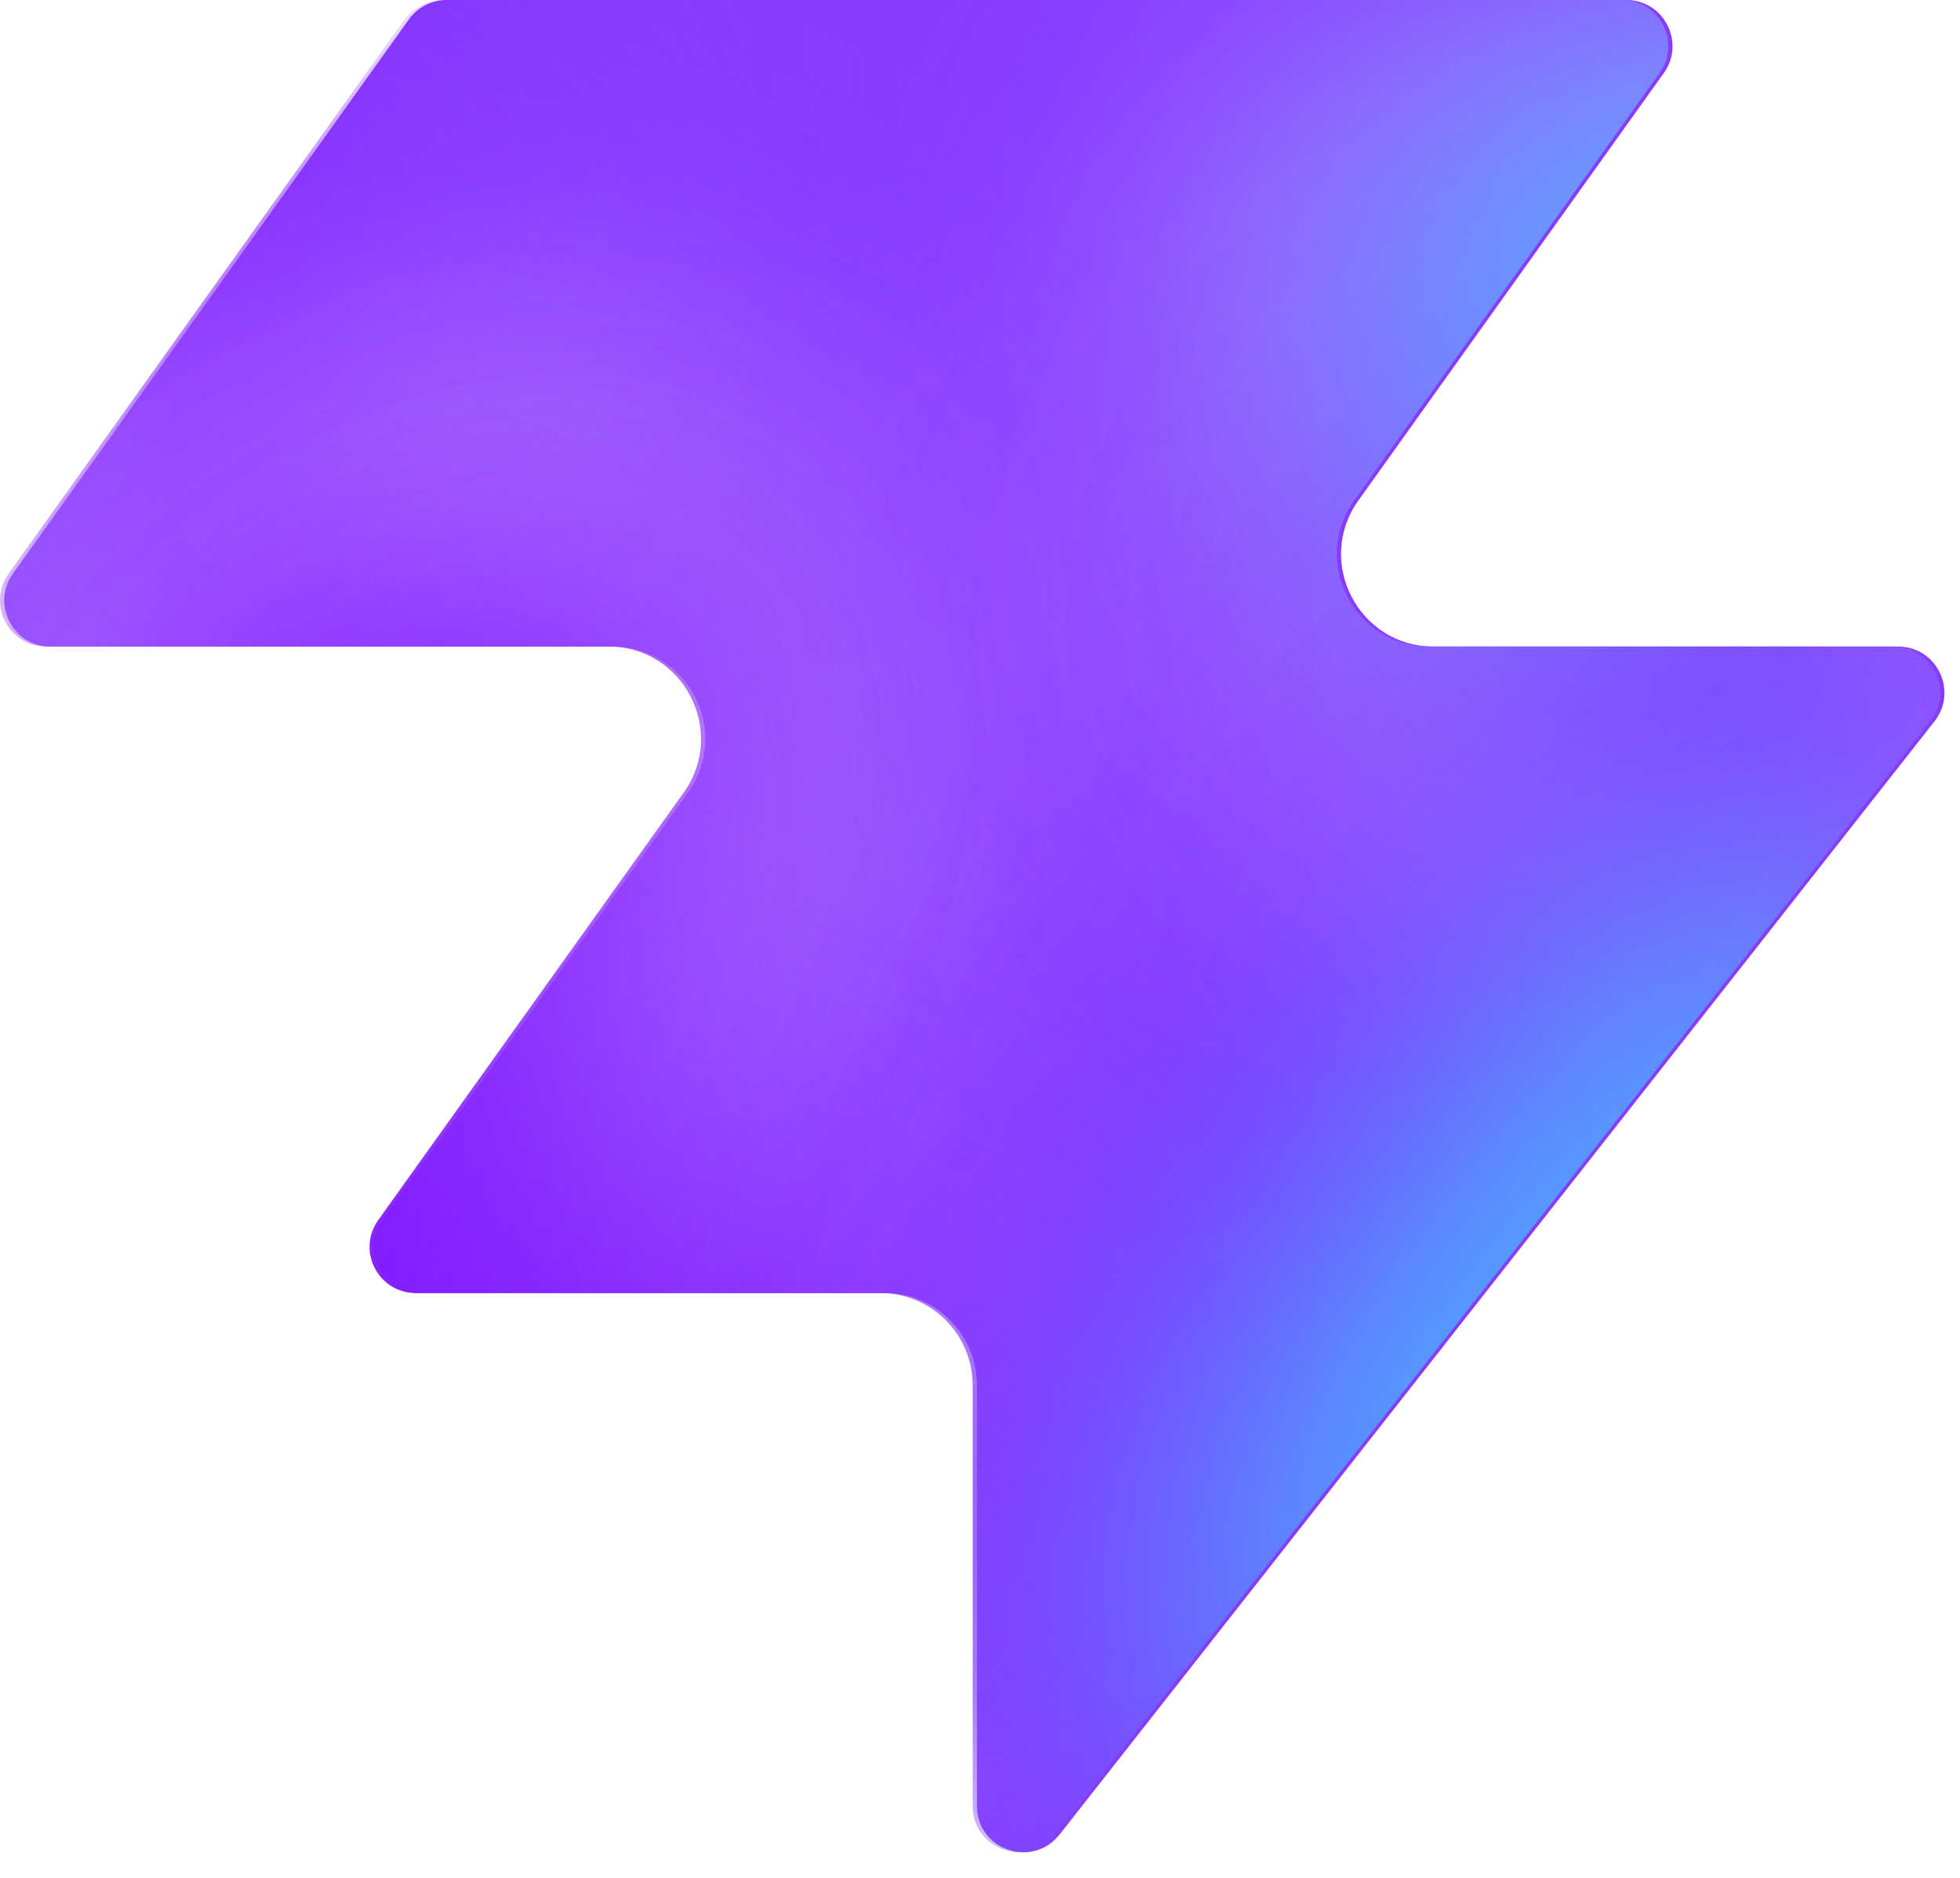
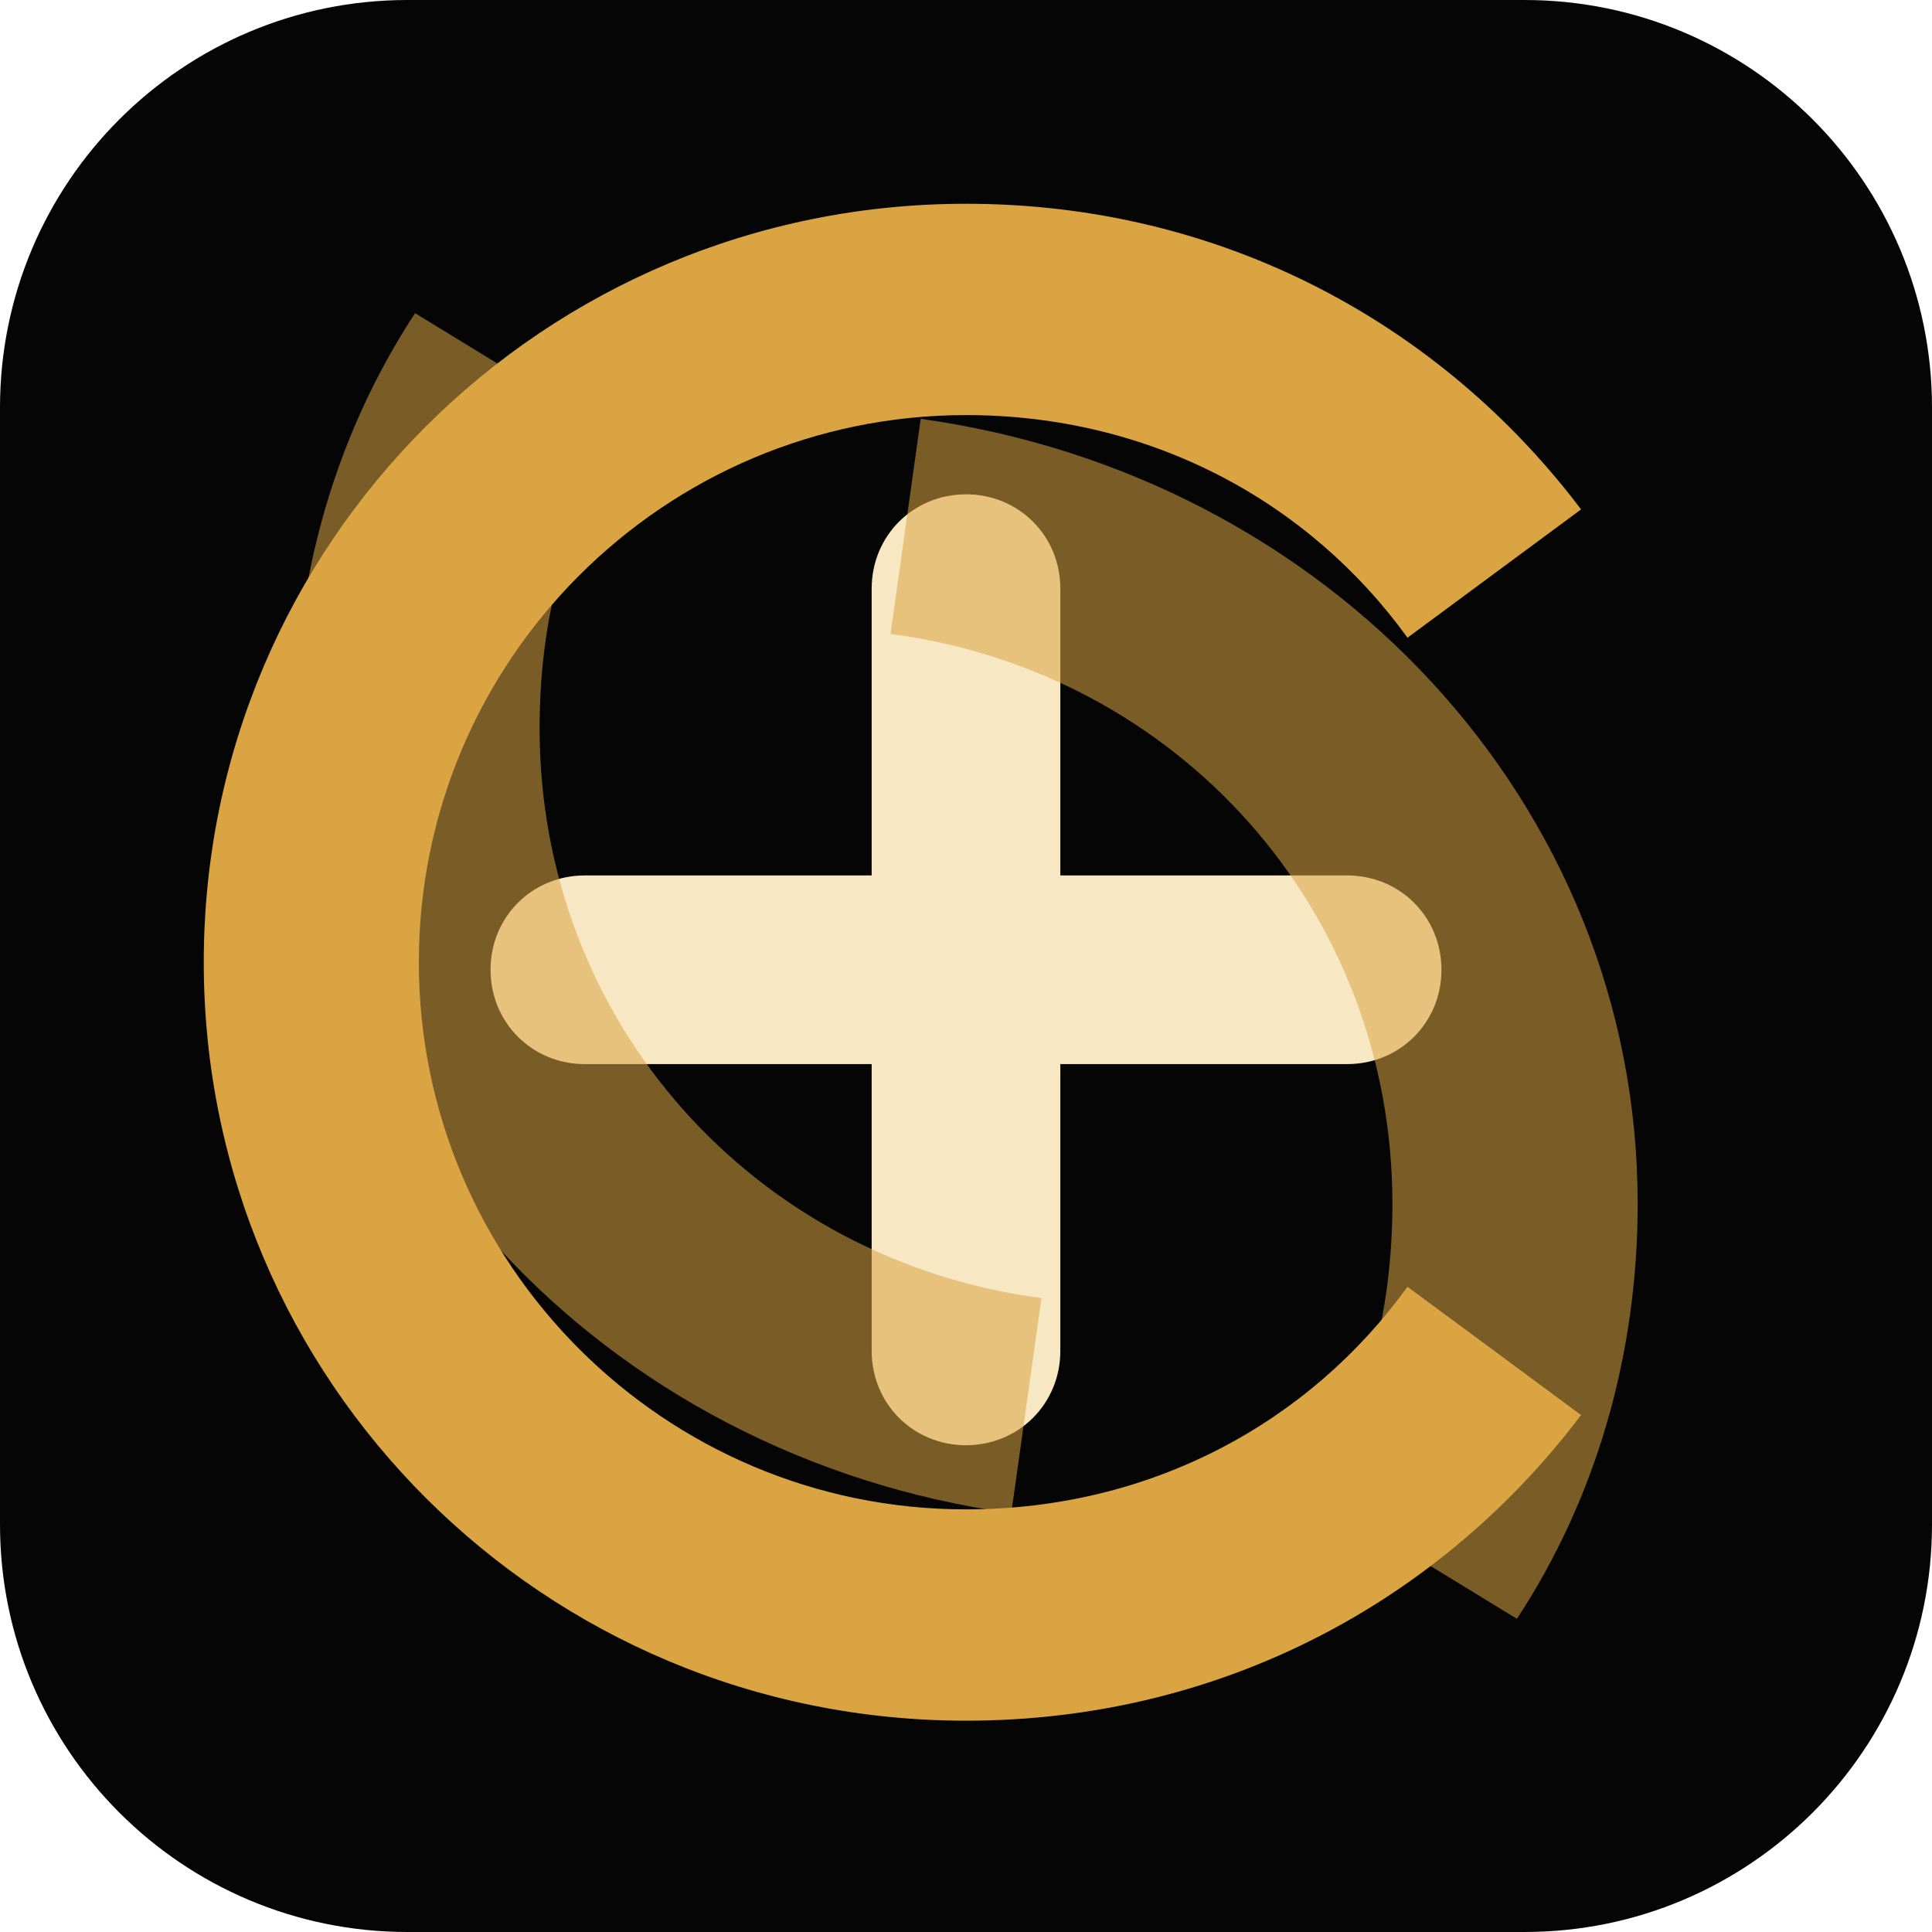
- <svg xmlns="http://www.w3.org/2000/svg" width="48" height="46" fill="none" viewBox="0 0 48 46">
-   <path fill="#863bff" d="M25.946 44.938c-.664.845-2.021.375-2.021-.698V33.937a2.26 2.26 0 0 0-2.262-2.262H10.287c-.92 0-1.456-1.04-.92-1.788l7.48-10.471c1.07-1.497 0-3.578-1.842-3.578H1.237c-.92 0-1.456-1.04-.92-1.788L10.013.474c.214-.297.556-.474.92-.474h28.894c.92 0 1.456 1.04.92 1.788l-7.48 10.471c-1.07 1.498 0 3.579 1.842 3.579h11.377c.943 0 1.473 1.088.89 1.83L25.947 44.94z" style="fill:#863bff;fill:color(display-p3 .525 .23 1);fill-opacity:1" />
-   <mask id="a" width="48" height="46" x="0" y="0" maskUnits="userSpaceOnUse" style="mask-type:alpha">
-     <path fill="#000" d="M25.842 44.938c-.664.844-2.021.375-2.021-.698V33.937a2.26 2.26 0 0 0-2.262-2.262H10.183c-.92 0-1.456-1.04-.92-1.788l7.48-10.471c1.07-1.498 0-3.579-1.842-3.579H1.133c-.92 0-1.456-1.04-.92-1.787L9.91.473c.214-.297.556-.474.92-.474h28.894c.92 0 1.456 1.04.92 1.788l-7.48 10.471c-1.07 1.498 0 3.578 1.842 3.578h11.377c.943 0 1.473 1.088.89 1.832L25.843 44.94z" style="fill:#000;fill-opacity:1" />
-   </mask>
-   <g mask="url(#a)">
-     <g filter="url(#b)">
-       <ellipse cx="5.508" cy="14.704" fill="#ede6ff" rx="5.508" ry="14.704" style="fill:#ede6ff;fill:color(display-p3 .927 .903 1);fill-opacity:1" transform="matrix(.00324 1 1 -.00324 -4.47 31.516)" />
-     </g>
-     <g filter="url(#c)">
-       <ellipse cx="10.399" cy="29.851" fill="#ede6ff" rx="10.399" ry="29.851" style="fill:#ede6ff;fill:color(display-p3 .927 .903 1);fill-opacity:1" transform="matrix(.00324 1 1 -.00324 -39.328 7.883)" />
-     </g>
-     <g filter="url(#d)">
-       <ellipse cx="5.508" cy="30.487" fill="#7e14ff" rx="5.508" ry="30.487" style="fill:#7e14ff;fill:color(display-p3 .492 .077 1);fill-opacity:1" transform="rotate(89.814 -25.913 -14.639)scale(1 -1)" />
-     </g>
-     <g filter="url(#e)">
-       <ellipse cx="5.508" cy="30.599" fill="#7e14ff" rx="5.508" ry="30.599" style="fill:#7e14ff;fill:color(display-p3 .492 .077 1);fill-opacity:1" transform="rotate(89.814 -32.644 -3.334)scale(1 -1)" />
-     </g>
-     <g filter="url(#f)">
-       <ellipse cx="5.508" cy="30.599" fill="#7e14ff" rx="5.508" ry="30.599" style="fill:#7e14ff;fill:color(display-p3 .492 .077 1);fill-opacity:1" transform="matrix(.00324 1 1 -.00324 -34.34 30.47)" />
-     </g>
-     <g filter="url(#g)">
-       <ellipse cx="14.072" cy="22.078" fill="#ede6ff" rx="14.072" ry="22.078" style="fill:#ede6ff;fill:color(display-p3 .927 .903 1);fill-opacity:1" transform="rotate(93.35 24.506 48.493)scale(-1 1)" />
-     </g>
-     <g filter="url(#h)">
-       <ellipse cx="3.47" cy="21.501" fill="#7e14ff" rx="3.47" ry="21.501" style="fill:#7e14ff;fill:color(display-p3 .492 .077 1);fill-opacity:1" transform="rotate(89.009 28.708 47.59)scale(-1 1)" />
-     </g>
-     <g filter="url(#i)">
-       <ellipse cx="3.47" cy="21.501" fill="#7e14ff" rx="3.47" ry="21.501" style="fill:#7e14ff;fill:color(display-p3 .492 .077 1);fill-opacity:1" transform="rotate(89.009 28.708 47.59)scale(-1 1)" />
-     </g>
-     <g filter="url(#j)">
-       <ellipse cx=".387" cy="8.972" fill="#7e14ff" rx="4.407" ry="29.108" style="fill:#7e14ff;fill:color(display-p3 .492 .077 1);fill-opacity:1" transform="rotate(39.51 .387 8.972)" />
-     </g>
-     <g filter="url(#k)">
-       <ellipse cx="47.523" cy="-6.092" fill="#7e14ff" rx="4.407" ry="29.108" style="fill:#7e14ff;fill:color(display-p3 .492 .077 1);fill-opacity:1" transform="rotate(37.892 47.523 -6.092)" />
-     </g>
-     <g filter="url(#l)">
-       <ellipse cx="41.412" cy="6.333" fill="#47bfff" rx="5.971" ry="9.665" style="fill:#47bfff;fill:color(display-p3 .28 .748 1);fill-opacity:1" transform="rotate(37.892 41.412 6.333)" />
-     </g>
-     <g filter="url(#m)">
-       <ellipse cx="-1.879" cy="38.332" fill="#7e14ff" rx="4.407" ry="29.108" style="fill:#7e14ff;fill:color(display-p3 .492 .077 1);fill-opacity:1" transform="rotate(37.892 -1.88 38.332)" />
-     </g>
-     <g filter="url(#n)">
-       <ellipse cx="-1.879" cy="38.332" fill="#7e14ff" rx="4.407" ry="29.108" style="fill:#7e14ff;fill:color(display-p3 .492 .077 1);fill-opacity:1" transform="rotate(37.892 -1.88 38.332)" />
-     </g>
-     <g filter="url(#o)">
-       <ellipse cx="35.651" cy="29.907" fill="#7e14ff" rx="4.407" ry="29.108" style="fill:#7e14ff;fill:color(display-p3 .492 .077 1);fill-opacity:1" transform="rotate(37.892 35.651 29.907)" />
-     </g>
-     <g filter="url(#p)">
-       <ellipse cx="38.418" cy="32.4" fill="#47bfff" rx="5.971" ry="15.297" style="fill:#47bfff;fill:color(display-p3 .28 .748 1);fill-opacity:1" transform="rotate(37.892 38.418 32.4)" />
-     </g>
-   </g>
-   <defs>
-     <filter id="b" width="60.045" height="41.654" x="-19.77" y="16.149" color-interpolation-filters="sRGB" filterUnits="userSpaceOnUse">
-       <feFlood flood-opacity="0" result="BackgroundImageFix" />
-       <feBlend in="SourceGraphic" in2="BackgroundImageFix" result="shape" />
-       <feGaussianBlur result="effect1_foregroundBlur_2002_17158" stdDeviation="7.659" />
-     </filter>
-     <filter id="c" width="90.34" height="51.437" x="-54.613" y="-7.533" color-interpolation-filters="sRGB" filterUnits="userSpaceOnUse">
-       <feFlood flood-opacity="0" result="BackgroundImageFix" />
-       <feBlend in="SourceGraphic" in2="BackgroundImageFix" result="shape" />
-       <feGaussianBlur result="effect1_foregroundBlur_2002_17158" stdDeviation="7.659" />
-     </filter>
-     <filter id="d" width="79.355" height="29.4" x="-49.64" y="2.03" color-interpolation-filters="sRGB" filterUnits="userSpaceOnUse">
-       <feFlood flood-opacity="0" result="BackgroundImageFix" />
-       <feBlend in="SourceGraphic" in2="BackgroundImageFix" result="shape" />
-       <feGaussianBlur result="effect1_foregroundBlur_2002_17158" stdDeviation="4.596" />
-     </filter>
-     <filter id="e" width="79.579" height="29.4" x="-45.045" y="20.029" color-interpolation-filters="sRGB" filterUnits="userSpaceOnUse">
-       <feFlood flood-opacity="0" result="BackgroundImageFix" />
-       <feBlend in="SourceGraphic" in2="BackgroundImageFix" result="shape" />
-       <feGaussianBlur result="effect1_foregroundBlur_2002_17158" stdDeviation="4.596" />
-     </filter>
-     <filter id="f" width="79.579" height="29.4" x="-43.513" y="21.178" color-interpolation-filters="sRGB" filterUnits="userSpaceOnUse">
-       <feFlood flood-opacity="0" result="BackgroundImageFix" />
-       <feBlend in="SourceGraphic" in2="BackgroundImageFix" result="shape" />
-       <feGaussianBlur result="effect1_foregroundBlur_2002_17158" stdDeviation="4.596" />
-     </filter>
-     <filter id="g" width="74.749" height="58.852" x="15.756" y="-17.901" color-interpolation-filters="sRGB" filterUnits="userSpaceOnUse">
-       <feFlood flood-opacity="0" result="BackgroundImageFix" />
-       <feBlend in="SourceGraphic" in2="BackgroundImageFix" result="shape" />
-       <feGaussianBlur result="effect1_foregroundBlur_2002_17158" stdDeviation="7.659" />
-     </filter>
-     <filter id="h" width="61.377" height="25.362" x="23.548" y="2.284" color-interpolation-filters="sRGB" filterUnits="userSpaceOnUse">
-       <feFlood flood-opacity="0" result="BackgroundImageFix" />
-       <feBlend in="SourceGraphic" in2="BackgroundImageFix" result="shape" />
-       <feGaussianBlur result="effect1_foregroundBlur_2002_17158" stdDeviation="4.596" />
-     </filter>
-     <filter id="i" width="61.377" height="25.362" x="23.548" y="2.284" color-interpolation-filters="sRGB" filterUnits="userSpaceOnUse">
-       <feFlood flood-opacity="0" result="BackgroundImageFix" />
-       <feBlend in="SourceGraphic" in2="BackgroundImageFix" result="shape" />
-       <feGaussianBlur result="effect1_foregroundBlur_2002_17158" stdDeviation="4.596" />
-     </filter>
-     <filter id="j" width="56.045" height="63.649" x="-27.636" y="-22.853" color-interpolation-filters="sRGB" filterUnits="userSpaceOnUse">
-       <feFlood flood-opacity="0" result="BackgroundImageFix" />
-       <feBlend in="SourceGraphic" in2="BackgroundImageFix" result="shape" />
-       <feGaussianBlur result="effect1_foregroundBlur_2002_17158" stdDeviation="4.596" />
-     </filter>
-     <filter id="k" width="54.814" height="64.646" x="20.116" y="-38.415" color-interpolation-filters="sRGB" filterUnits="userSpaceOnUse">
-       <feFlood flood-opacity="0" result="BackgroundImageFix" />
-       <feBlend in="SourceGraphic" in2="BackgroundImageFix" result="shape" />
-       <feGaussianBlur result="effect1_foregroundBlur_2002_17158" stdDeviation="4.596" />
-     </filter>
-     <filter id="l" width="33.541" height="35.313" x="24.641" y="-11.323" color-interpolation-filters="sRGB" filterUnits="userSpaceOnUse">
-       <feFlood flood-opacity="0" result="BackgroundImageFix" />
-       <feBlend in="SourceGraphic" in2="BackgroundImageFix" result="shape" />
-       <feGaussianBlur result="effect1_foregroundBlur_2002_17158" stdDeviation="4.596" />
-     </filter>
-     <filter id="m" width="54.814" height="64.646" x="-29.286" y="6.009" color-interpolation-filters="sRGB" filterUnits="userSpaceOnUse">
-       <feFlood flood-opacity="0" result="BackgroundImageFix" />
-       <feBlend in="SourceGraphic" in2="BackgroundImageFix" result="shape" />
-       <feGaussianBlur result="effect1_foregroundBlur_2002_17158" stdDeviation="4.596" />
-     </filter>
-     <filter id="n" width="54.814" height="64.646" x="-29.286" y="6.009" color-interpolation-filters="sRGB" filterUnits="userSpaceOnUse">
-       <feFlood flood-opacity="0" result="BackgroundImageFix" />
-       <feBlend in="SourceGraphic" in2="BackgroundImageFix" result="shape" />
-       <feGaussianBlur result="effect1_foregroundBlur_2002_17158" stdDeviation="4.596" />
-     </filter>
-     <filter id="o" width="54.814" height="64.646" x="8.244" y="-2.416" color-interpolation-filters="sRGB" filterUnits="userSpaceOnUse">
-       <feFlood flood-opacity="0" result="BackgroundImageFix" />
-       <feBlend in="SourceGraphic" in2="BackgroundImageFix" result="shape" />
-       <feGaussianBlur result="effect1_foregroundBlur_2002_17158" stdDeviation="4.596" />
-     </filter>
-     <filter id="p" width="39.409" height="43.623" x="18.713" y="10.588" color-interpolation-filters="sRGB" filterUnits="userSpaceOnUse">
-       <feFlood flood-opacity="0" result="BackgroundImageFix" />
-       <feBlend in="SourceGraphic" in2="BackgroundImageFix" result="shape" />
-       <feGaussianBlur result="effect1_foregroundBlur_2002_17158" stdDeviation="4.596" />
-     </filter>
-   </defs>
+ <svg xmlns="http://www.w3.org/2000/svg" viewBox="0 0 512 512">
+   <rect width="512" height="512" rx="108" fill="#050505" />
+   <path fill="#d9a441" d="M256 54c68 0 126 32 163 81l-46 34c-26-36-68-59-117-59-80 0-145 65-145 145s65 145 145 145c49 0 91-23 117-59l46 34c-37 49-95 81-163 81-112 0-202-90-202-201S144 54 256 54Z" />
+   <path fill="#f7e7c3" d="M256 131c14 0 25 11 25 25v76h76c14 0 25 11 25 25s-11 25-25 25h-76v76c0 14-11 25-25 25s-25-11-25-25v-76h-76c-14 0-25-11-25-25s11-25 25-25h76v-76c0-14 11-25 25-25Z" />
+   <path fill="#d9a441" d="M164 116c-14 22-21 48-21 77 0 78 57 141 133 151l-8 57c-108-15-190-102-190-208 0-40 11-78 32-110l54 33Zm184 280c14-22 21-48 21-77 0-78-57-141-133-151l8-57c108 15 190 102 190 208 0 40-11 78-32 110l-54-33Z" opacity=".55" />
</svg>
